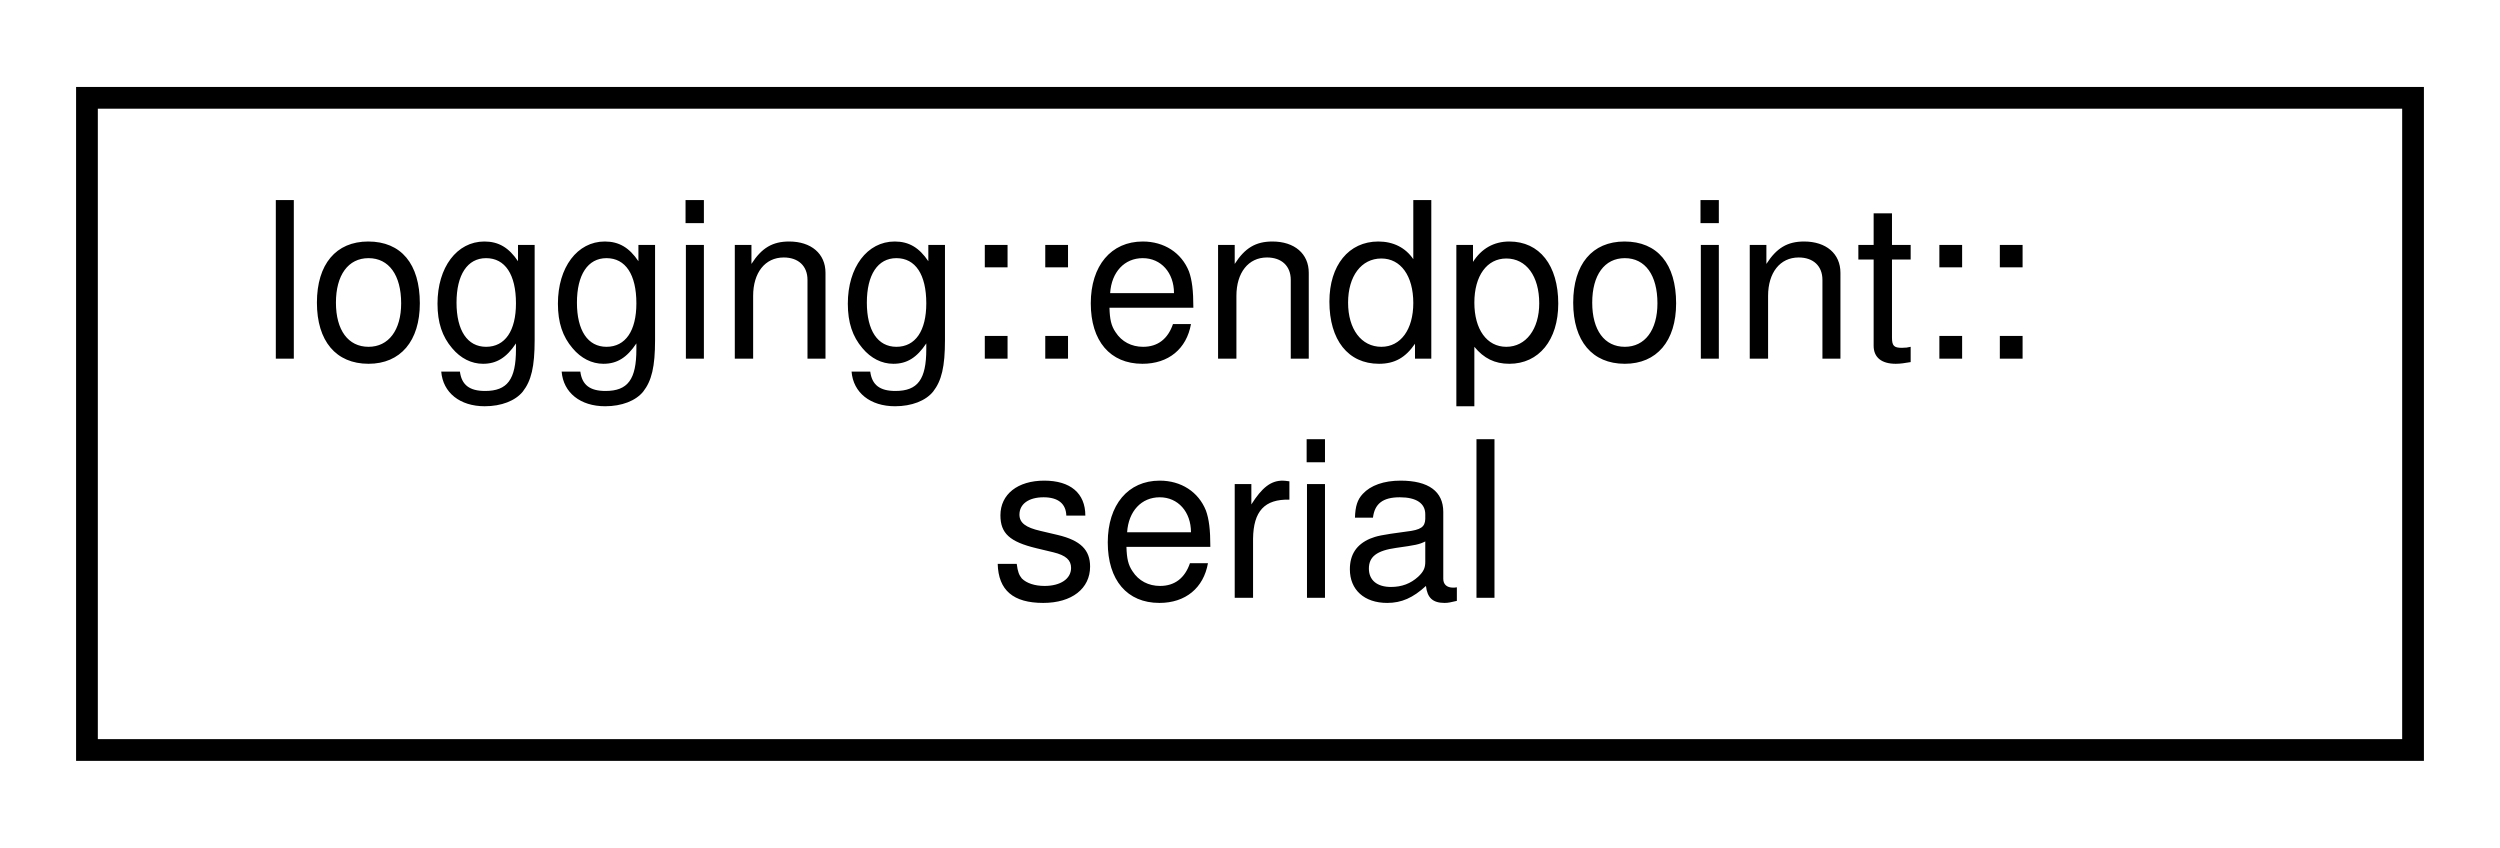
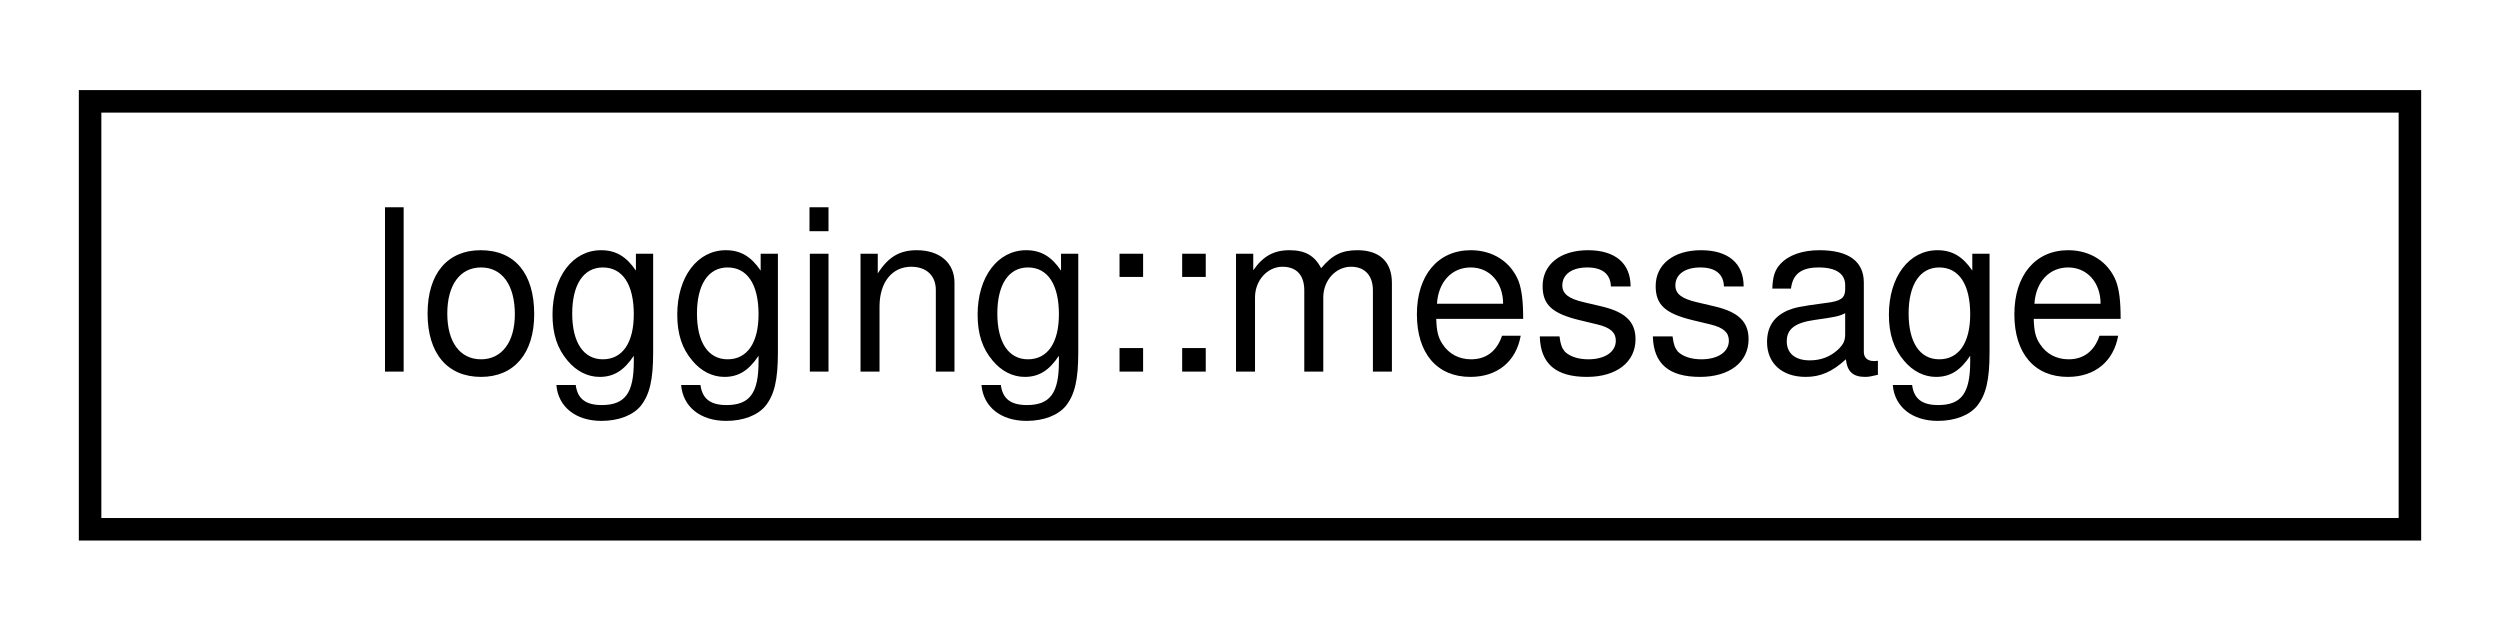
- <svg xmlns="http://www.w3.org/2000/svg" xmlns:xlink="http://www.w3.org/1999/xlink" width="115pt" height="39pt" viewBox="0.00 0.00 115.00 39.00">
-   <g id="graph0" class="graph" transform="scale(1 1) rotate(0) translate(4 35)">
+ <svg xmlns="http://www.w3.org/2000/svg" xmlns:xlink="http://www.w3.org/1999/xlink" width="111pt" height="28pt" viewBox="0.00 0.00 111.00 28.00">
+   <g id="graph0" class="graph" transform="scale(1 1) rotate(0) translate(4 24)">
    <g id="node1" class="node">
      <g id="a_node1">
-         <a target="_parent" xlink:href="../libpalliate/classlogging_1_1endpoint_1_1serial.html" xlink:title=" ">
-           <polygon fill="none" stroke="black" points="0,-0.5 0,-30.5 107,-30.5 107,-0.5 0,-0.5" />
-           <text text-anchor="start" x="8" y="-18.5" font-family="Helvetica,sans-Serif" font-size="10.00">logging::endpoint::</text>
-           <text text-anchor="middle" x="53.5" y="-7.5" font-family="Helvetica,sans-Serif" font-size="10.00">serial</text>
+         <a target="_parent" xlink:href="../libpalliate/structlogging_1_1message.html" xlink:title=" ">
+           <polygon fill="none" stroke="black" points="0,-0.5 0,-19.5 103,-19.5 103,-0.5 0,-0.5" />
+           <text text-anchor="middle" x="51.5" y="-7.5" font-family="Helvetica,sans-Serif" font-size="10.00">logging::message</text>
        </a>
      </g>
    </g>
  </g>
</svg>
